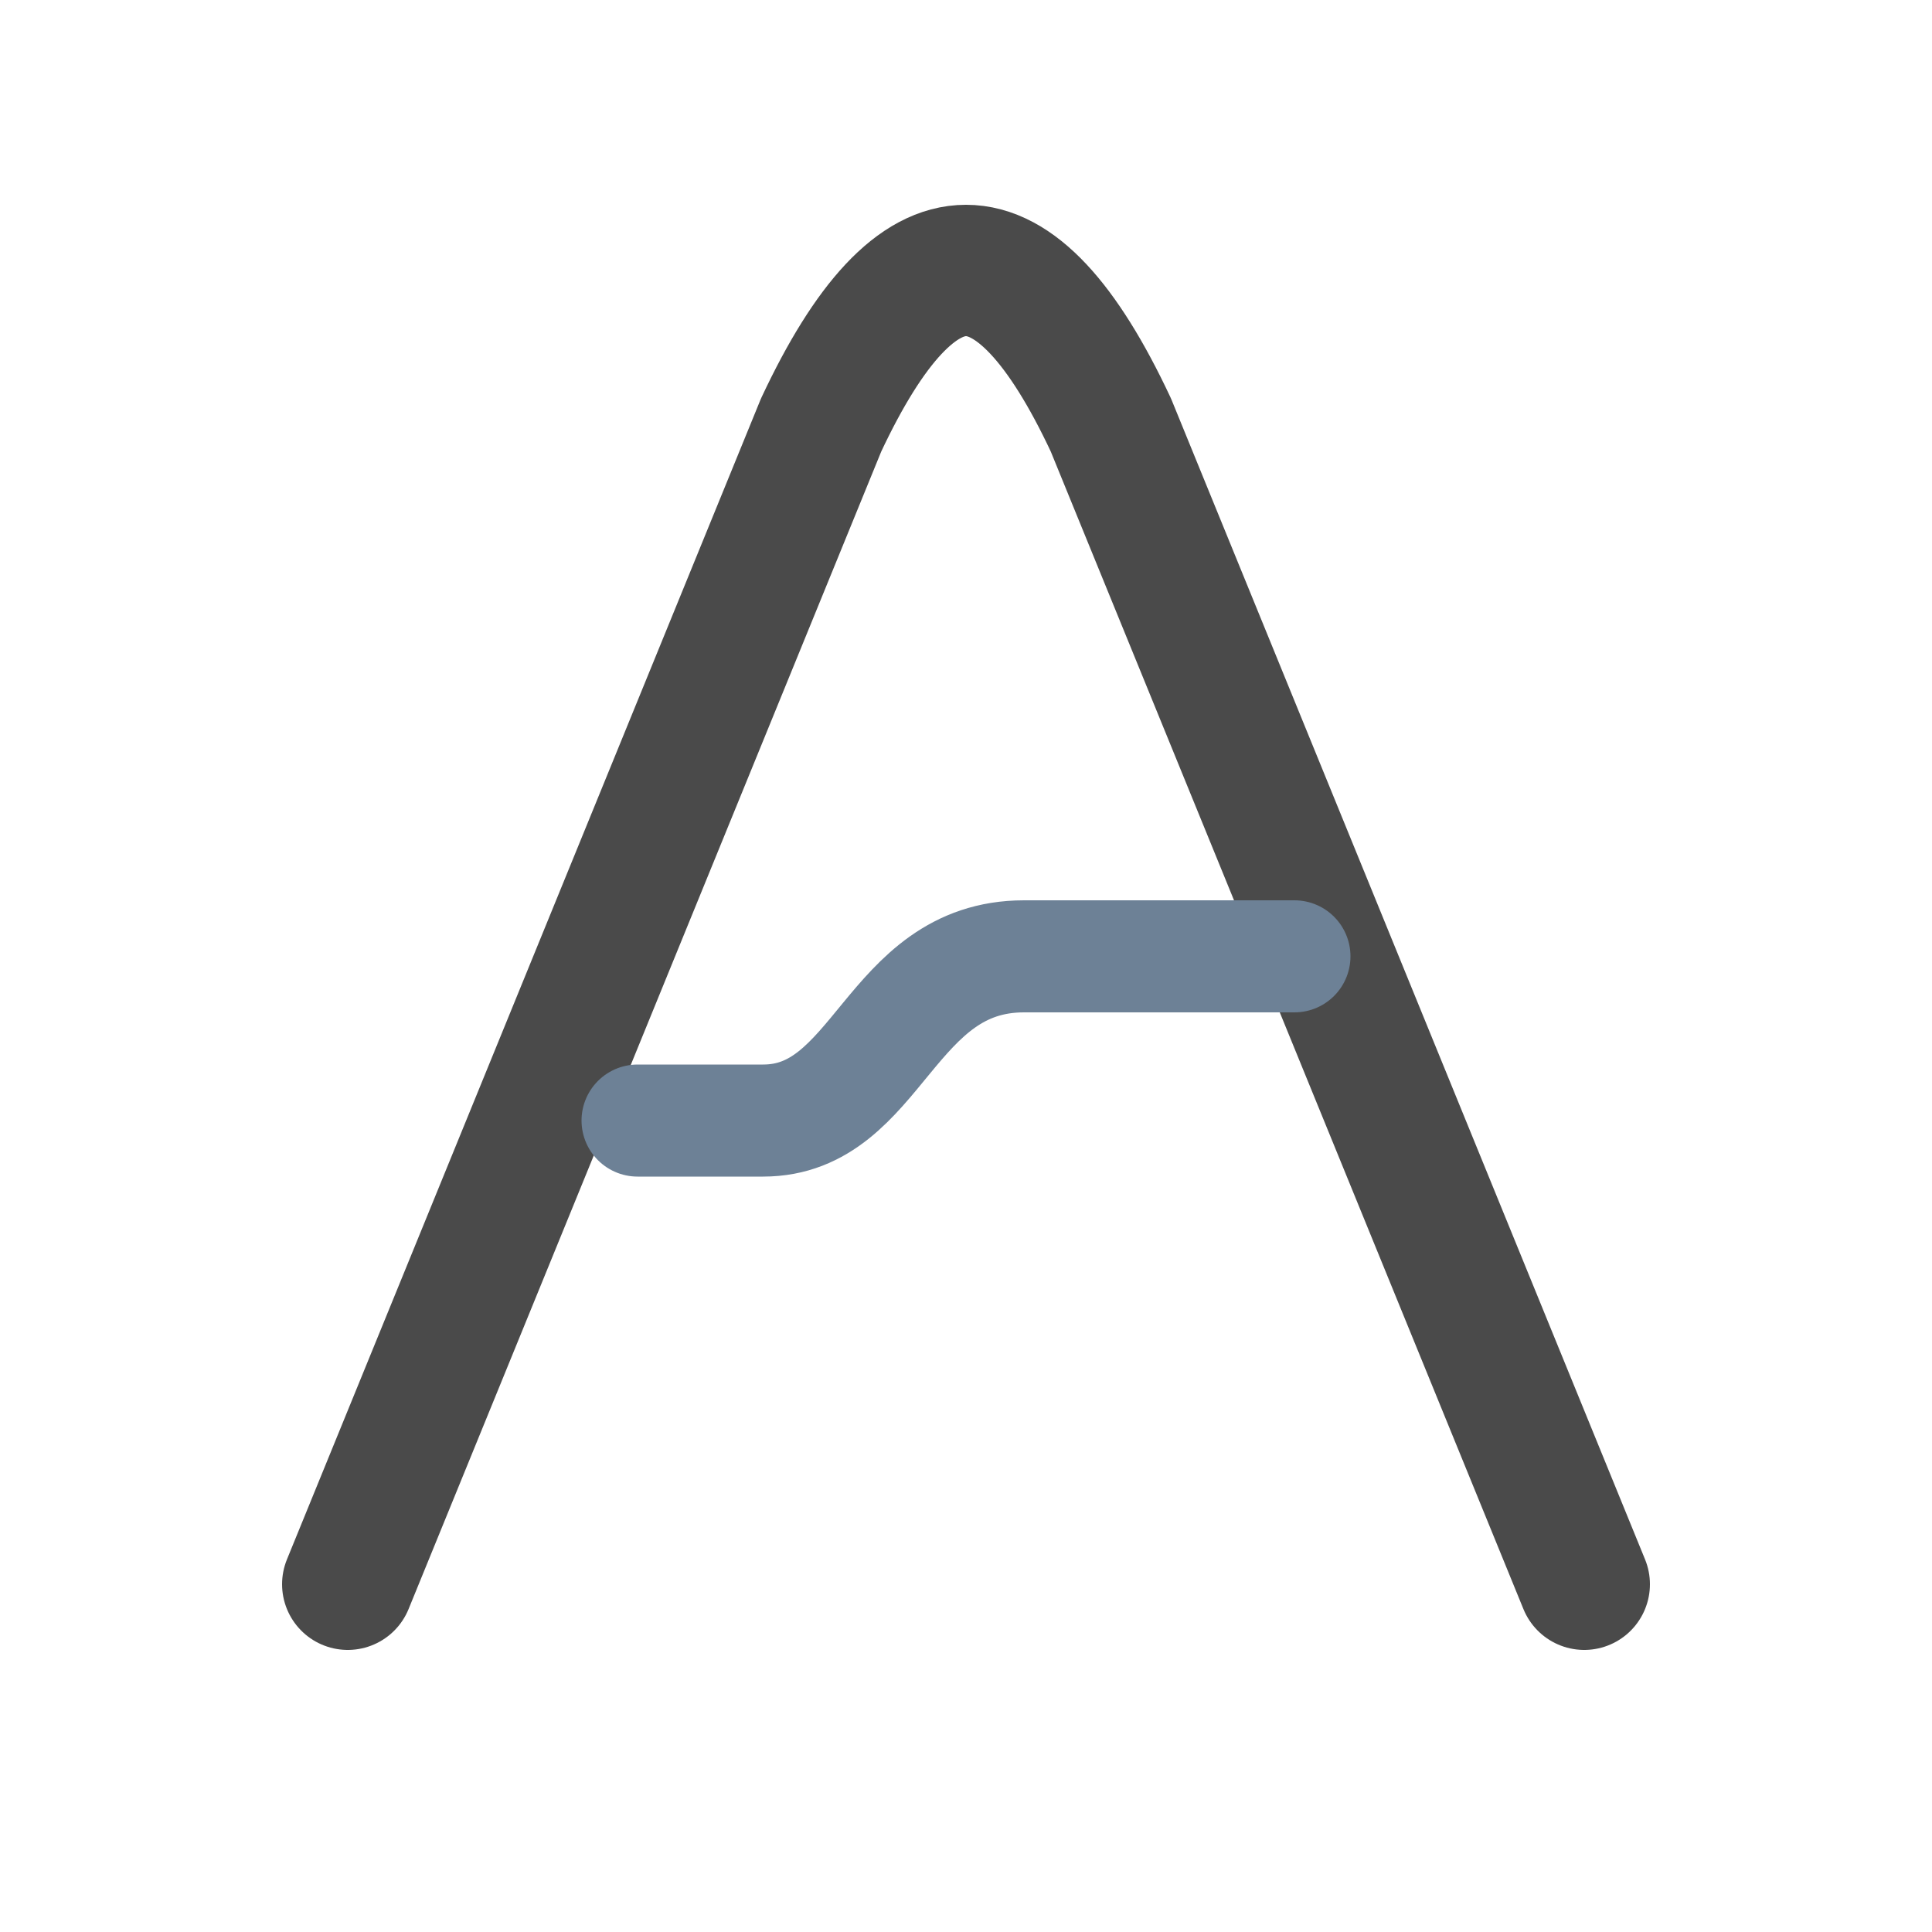
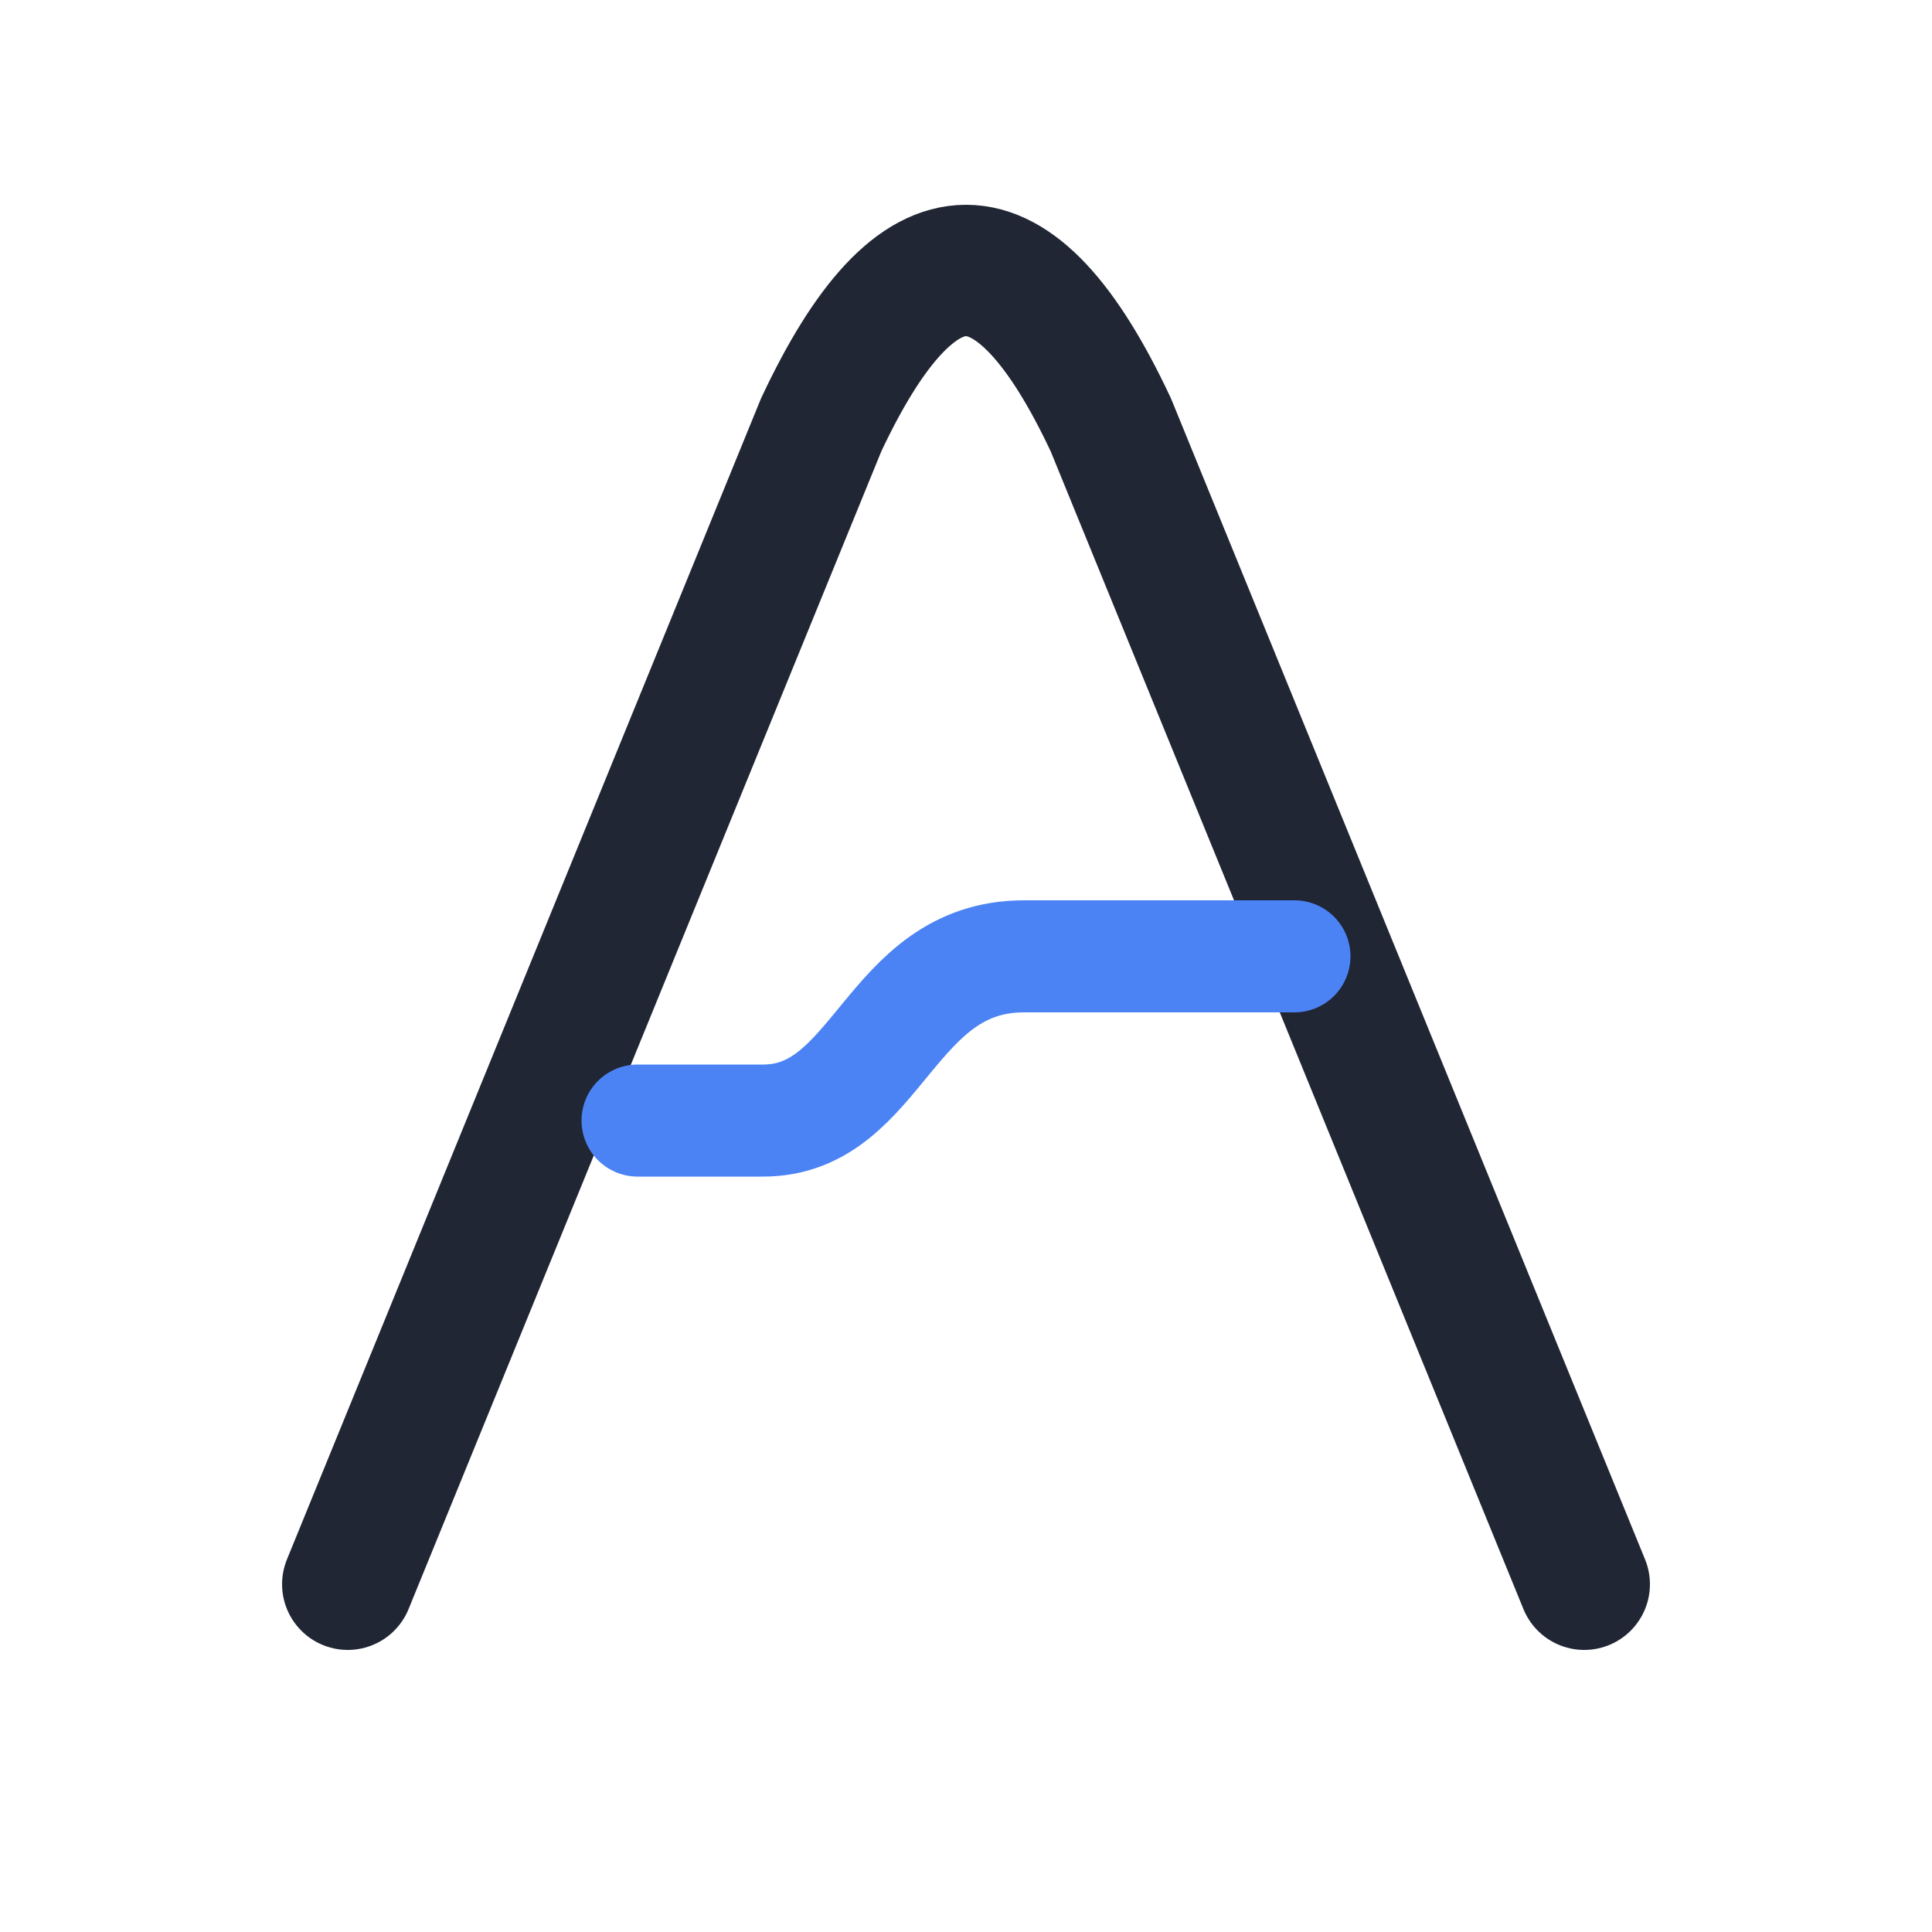
<svg xmlns="http://www.w3.org/2000/svg" viewBox="0 0 100 100" fill="none" role="img" aria-label="ActivationLab A 곡선 로고">
-   <path d="M18 82 L42.5 22 Q50 6 57.5 22 L82 82" stroke="#4A4A4A" stroke-width="6.8" stroke-linecap="round" stroke-linejoin="round" />
-   <path d="M33 58 H39.5 C45.5 58 46 49.5 53 49.5 H67" stroke="#6D8196" stroke-width="5.8" stroke-linecap="round" stroke-linejoin="round" />
+   <path d="M18 82 L42.5 22 Q50 6 57.5 22 L82 82" stroke="#202633" stroke-width="6.8" stroke-linecap="round" stroke-linejoin="round" />
+   <path d="M33 58 H39.5 C45.5 58 46 49.5 53 49.5 H67" stroke="#4B83F5" stroke-width="5.8" stroke-linecap="round" stroke-linejoin="round" />
</svg>
